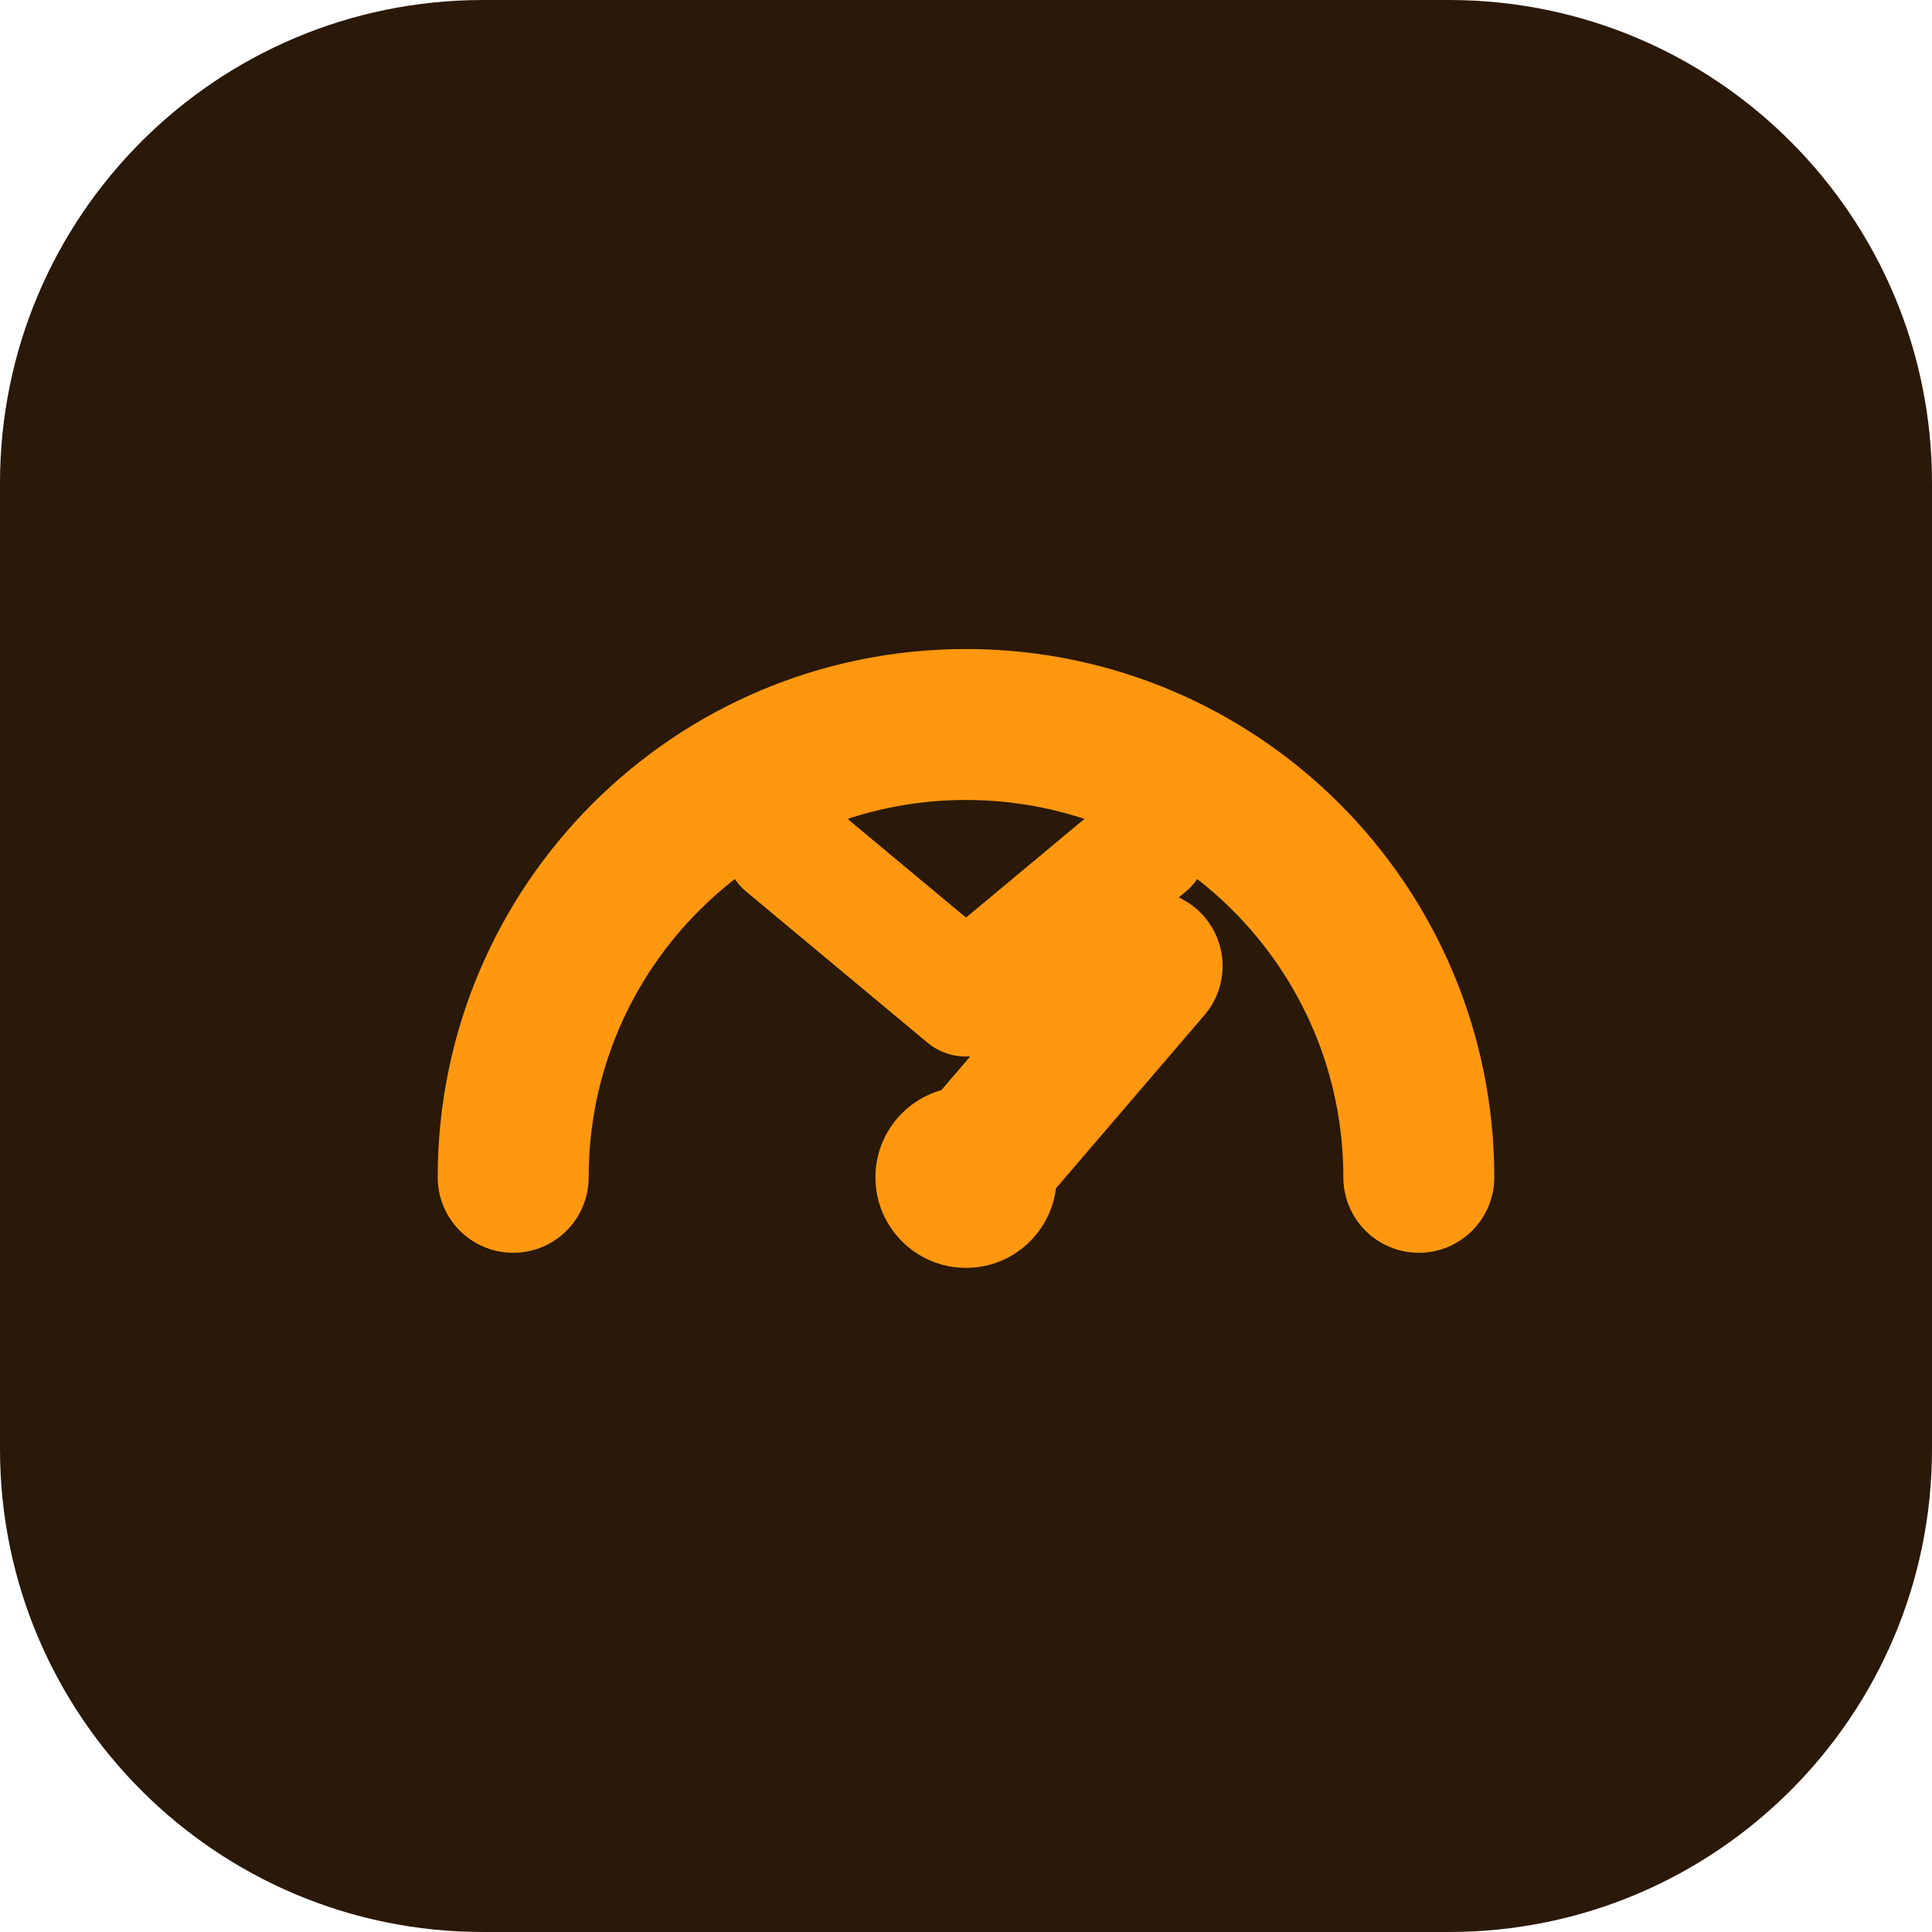
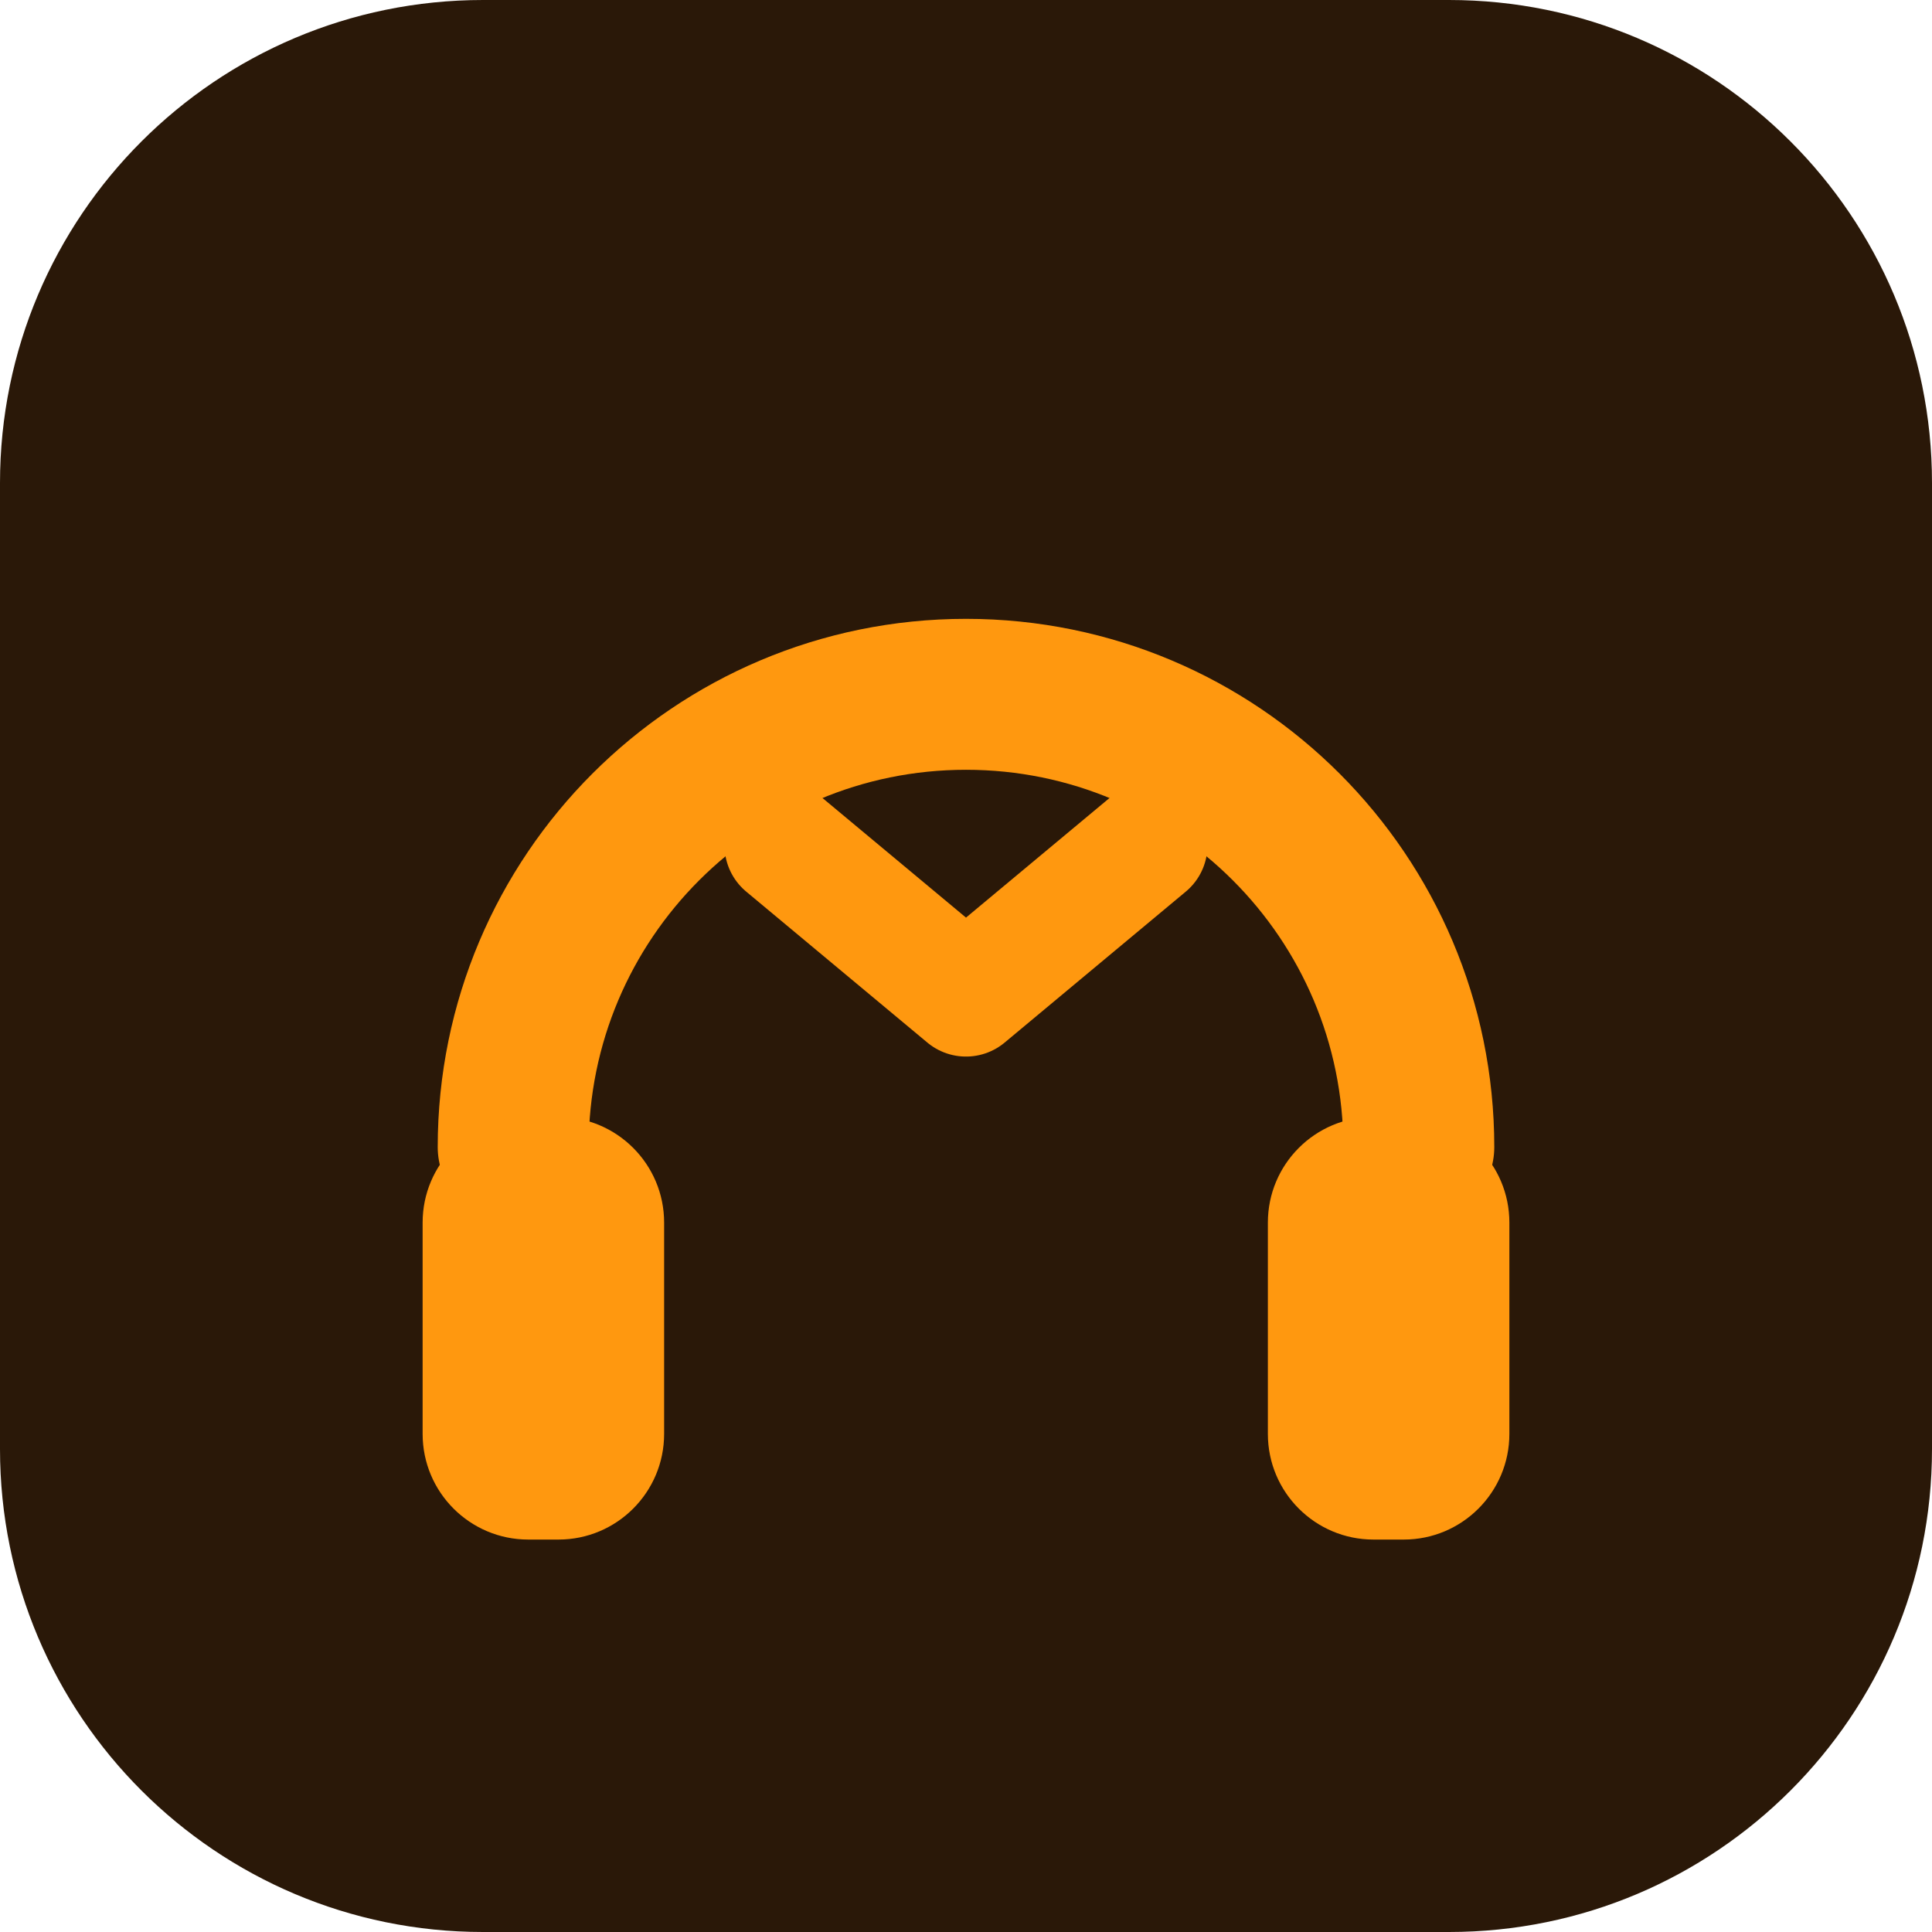
<svg xmlns="http://www.w3.org/2000/svg" viewBox="0 0 64 64" role="img" aria-label="VisionBeat icon">
  <rect width="64" height="64" rx="16" fill="#2A1808" />
-   <g fill="none" stroke="#FF980F" stroke-linecap="round">
-     <path d="M17 39a15 15 0 0 1 30 0" stroke-width="5" />
-     <path d="M26 28l6 5 6-5" stroke-width="4" stroke-linejoin="round" />
-     <path d="M32 39l6-7" stroke-width="5" />
+   <g fill="none" stroke="#FF980F" stroke-linecap="round" stroke-linejoin="round">
+     <path d="M17 38a15 15 0 0 1 30 0" stroke-width="5" />
+     <path d="M26 28l6 5 6-5" stroke-width="4" />
  </g>
-   <circle cx="32" cy="39" r="3" fill="#FF980F" />
+   <rect x="14" y="37" width="8" height="14" rx="3.5" fill="#FF980F" />
+   <rect x="42" y="37" width="8" height="14" rx="3.5" fill="#FF980F" />
</svg>
